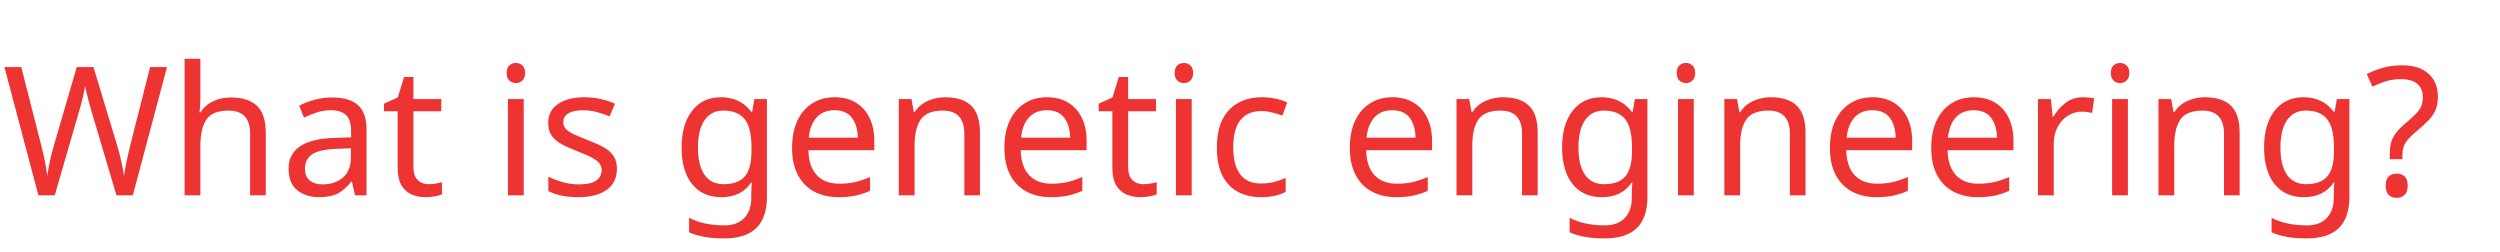
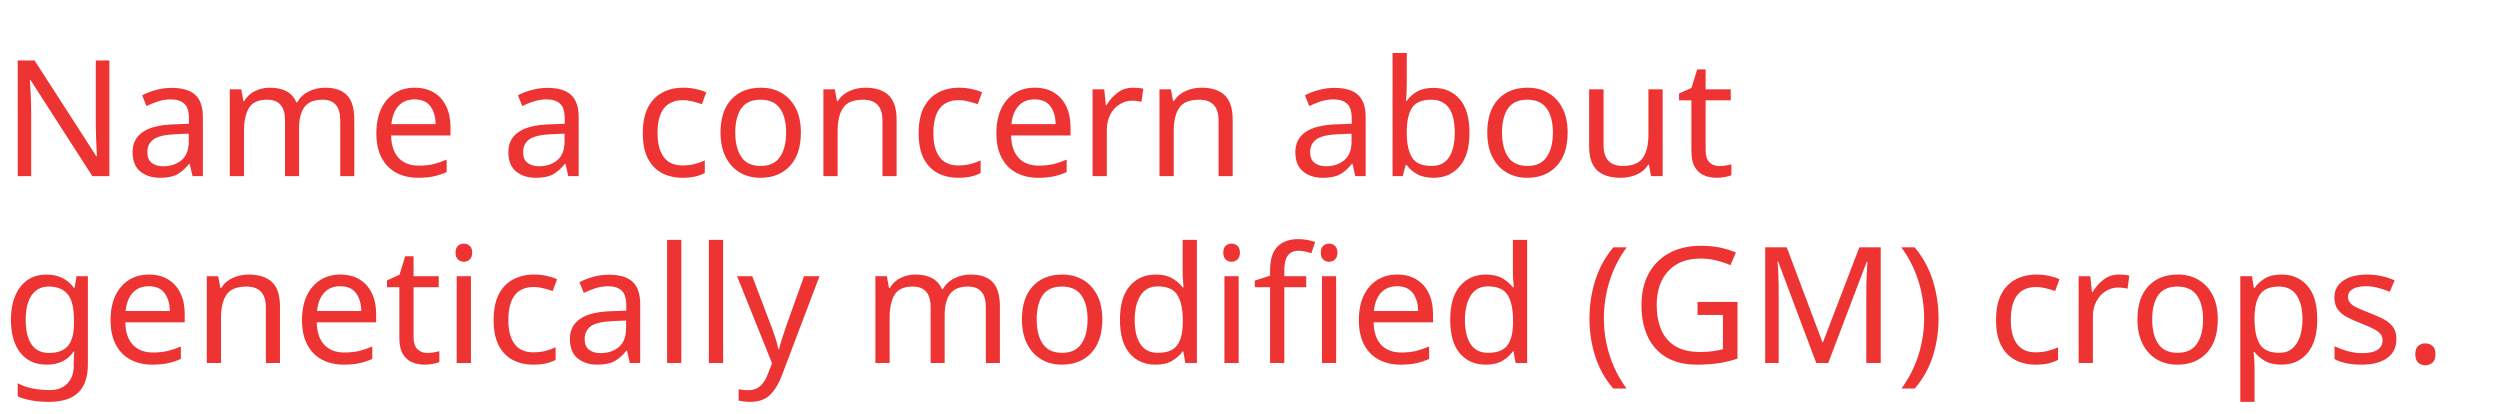
- <svg xmlns="http://www.w3.org/2000/svg" version="1.1" width="278.36" height="28" viewBox="0,0,278.36,28">
-   <g transform="translate(-345.25,-345.25)">
+ <svg xmlns="http://www.w3.org/2000/svg" version="1.1" width="308.703" height="51.075" viewBox="0,0,308.703,51.075">
+   <g transform="translate(-325.9001,-332.4812)">
    <g fill="#ee3333" stroke="none" stroke-miterlimit="10" font-family="Sans Serif" font-size="40">
-       <text transform="translate(345.5,367) scale(0.5,0.5)" font-size="40" xml:space="preserve" fill="#ee3333">
-         <tspan x="0" dy="0">What is genetic engineering?</tspan>
+       <text transform="translate(326.1501,354.2312) scale(0.5,0.5)" font-size="40" xml:space="preserve" fill="#ee3333">
+         <tspan x="0" dy="0">Name a concern about </tspan>
+         <tspan x="0" dy="46.15px">genetically modified (GM) crops.</tspan>
      </text>
    </g>
  </g>
</svg>
